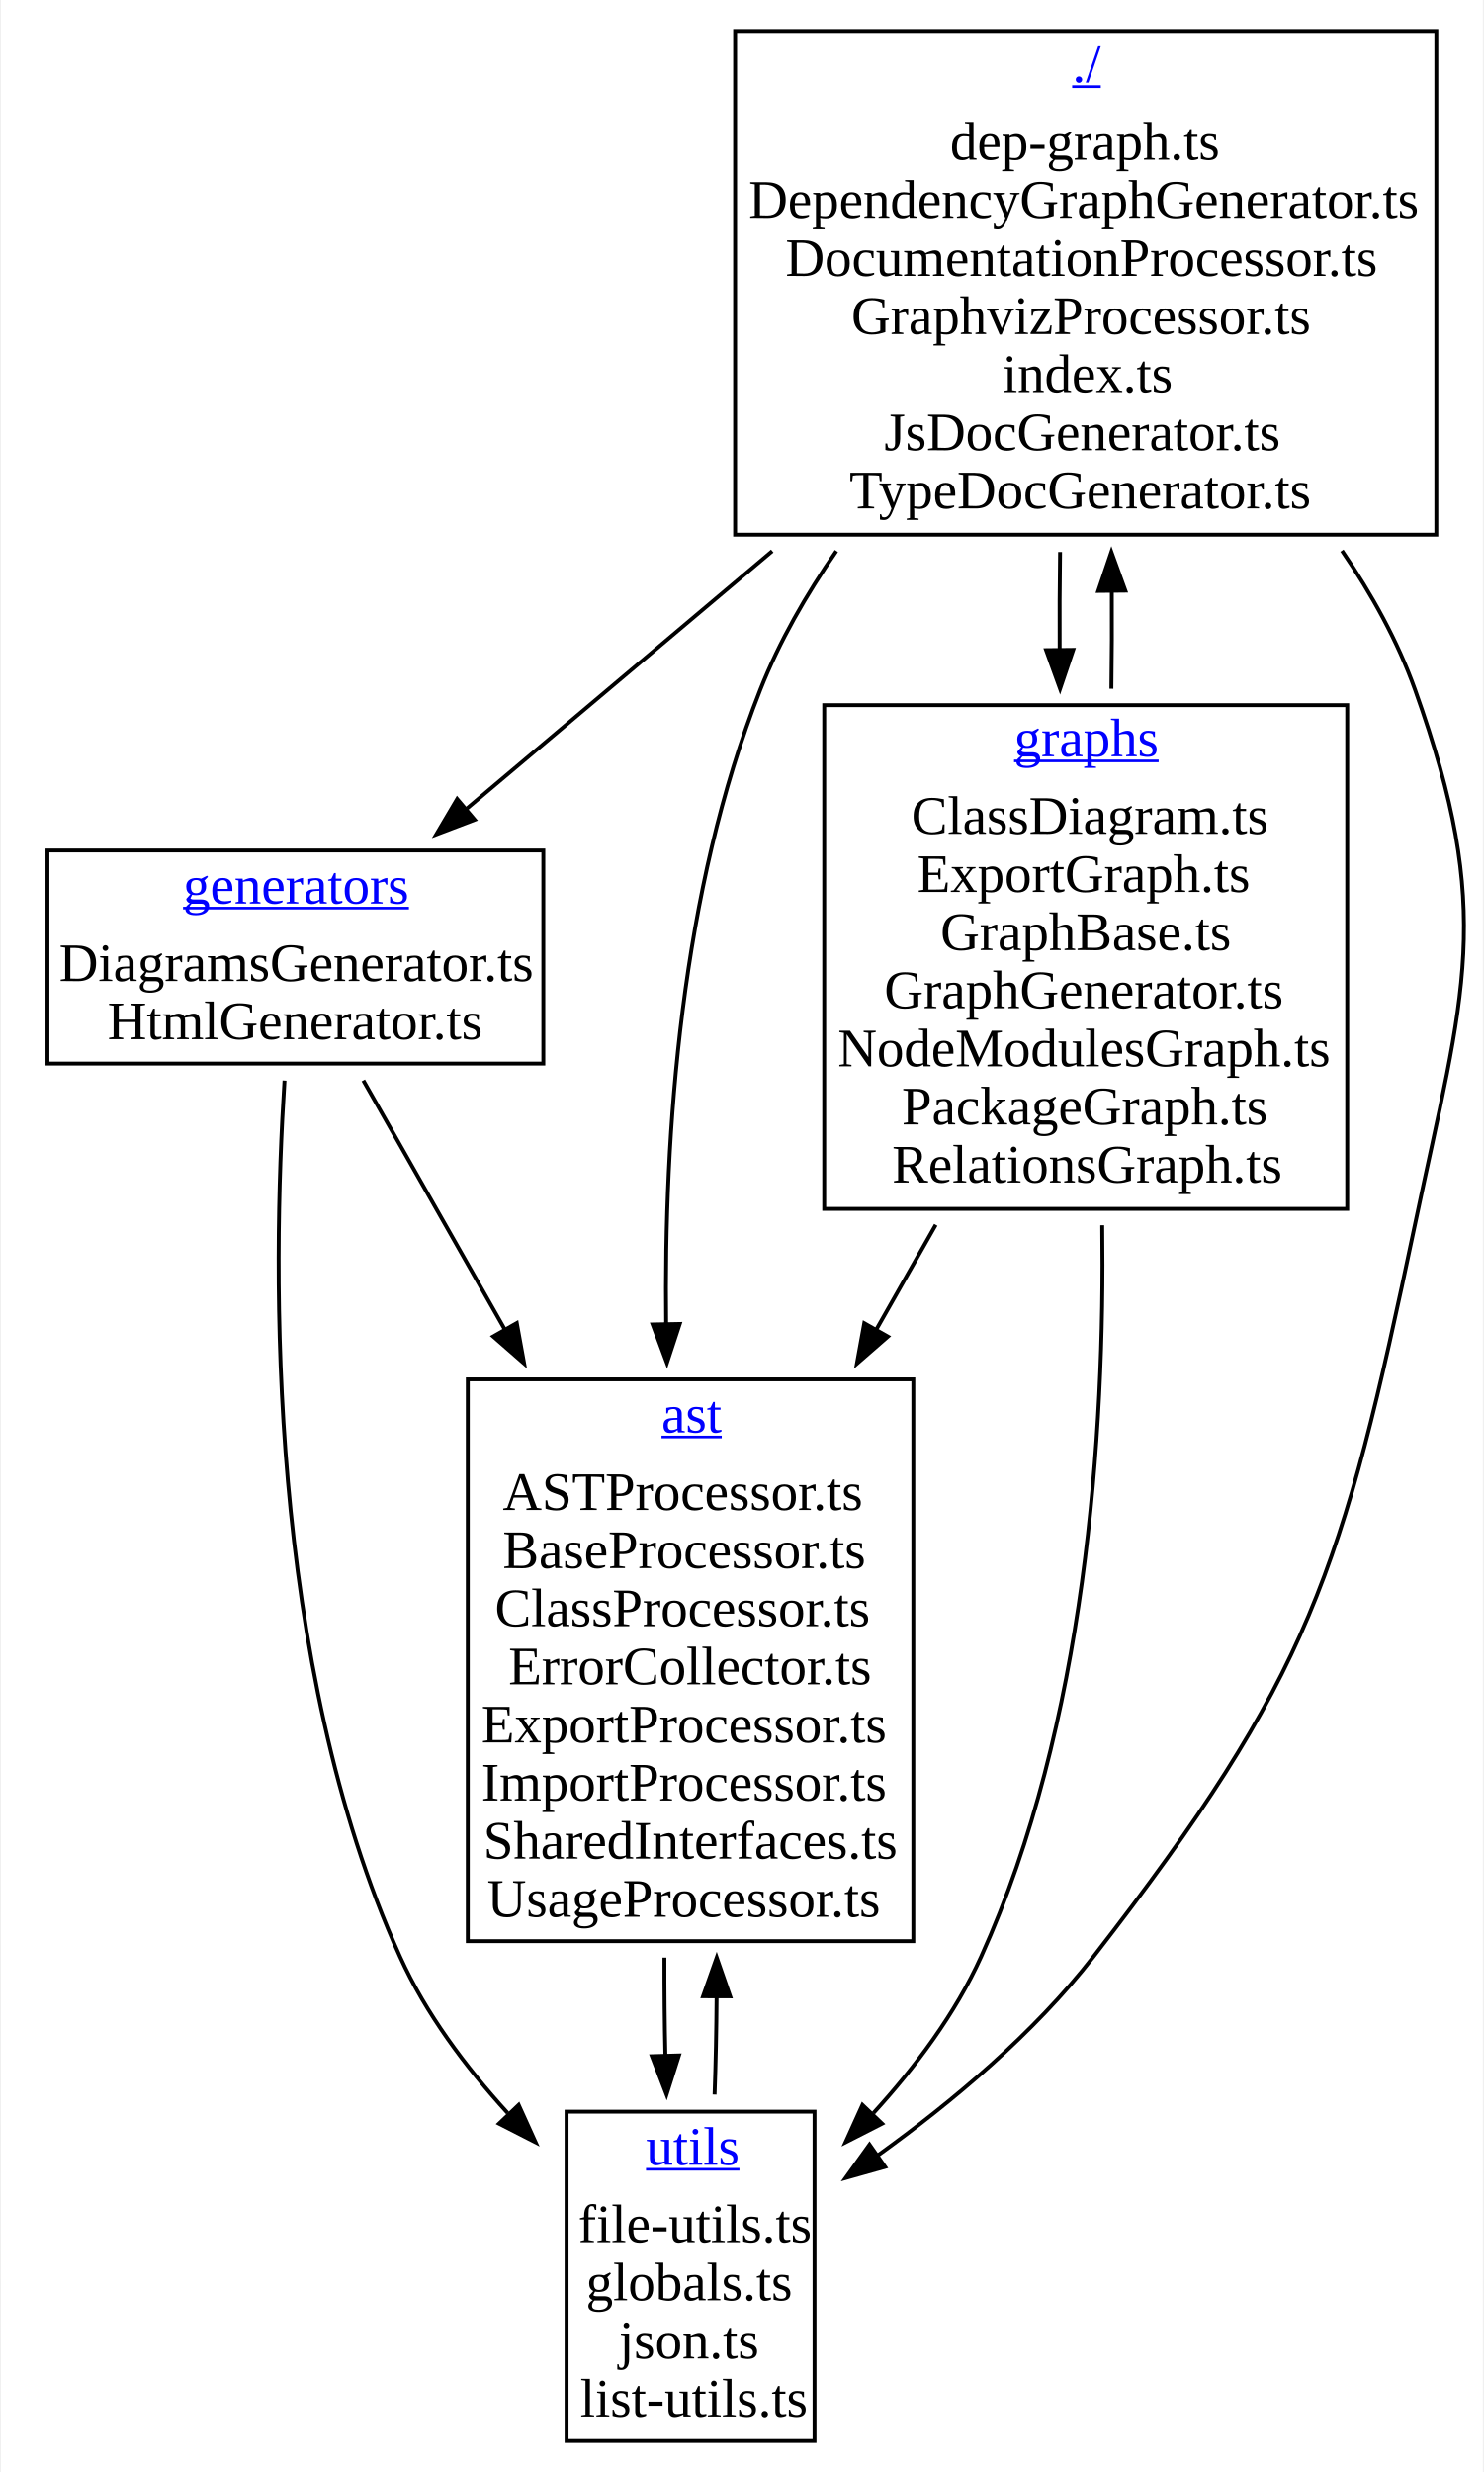
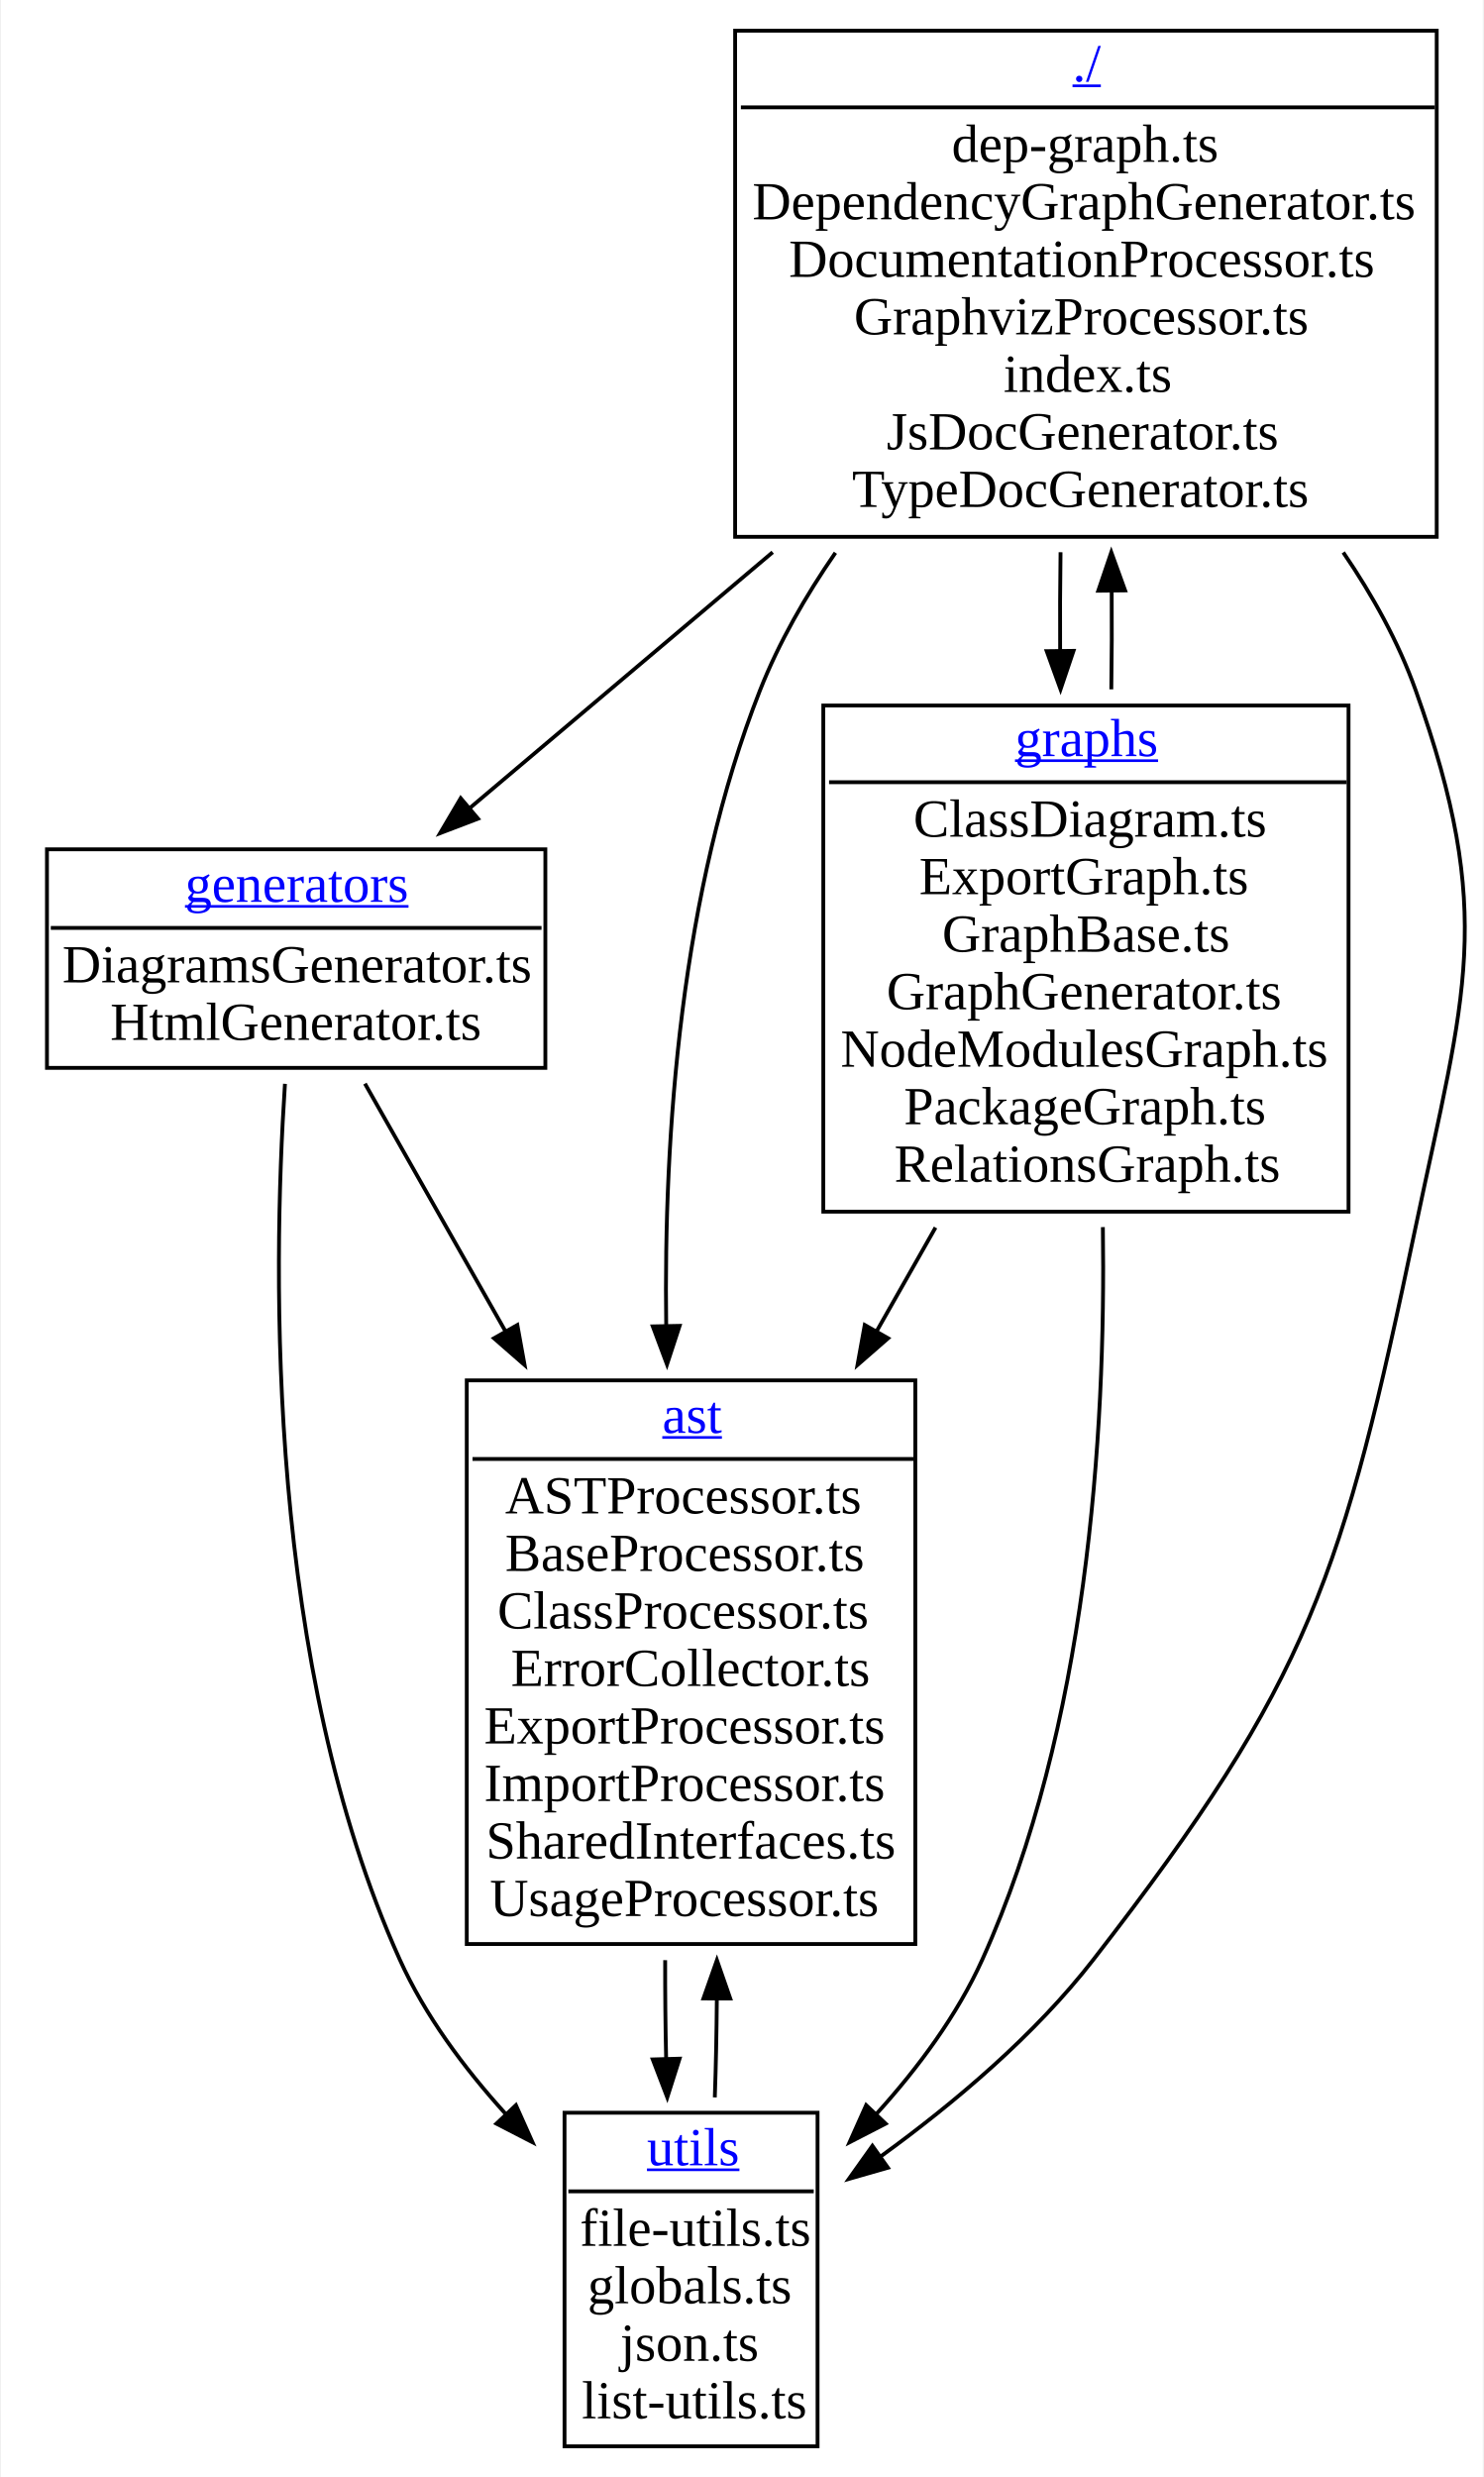
- <svg xmlns="http://www.w3.org/2000/svg" xmlns:xlink="http://www.w3.org/1999/xlink" width="383pt" height="638pt" viewBox="0.00 0.00 382.50 638.00">
-   <g id="graph0" class="graph" transform="scale(1 1) rotate(0) translate(4 634)">
-     <polygon fill="white" stroke="transparent" points="-4,4 -4,-634 378.5,-634 378.5,4 -4,4" />
+ <svg xmlns="http://www.w3.org/2000/svg" xmlns:xlink="http://www.w3.org/1999/xlink" width="387pt" height="646pt" viewBox="0.00 0.00 386.50 646.00">
+   <g id="graph0" class="graph" transform="scale(1 1) rotate(0) translate(4 642)">
+     <polygon fill="white" stroke="transparent" points="-4,4 -4,-642 382.5,-642 382.5,4 -4,4" />
    <g id="node1" class="node">
      <g id="a_node1_0">
        <a xlink:href="diagrams.html#base" xlink:title="&lt;TABLE&gt;" target="_top">
-           <text text-anchor="start" x="272.5" y="-612.8" font-family="Times New Roman,serif" text-decoration="underline" font-size="14.00" fill="blue">./</text>
+           <text text-anchor="start" x="275.5" y="-620.8" font-family="Times New Roman,serif" text-decoration="underline" font-size="14.00" fill="blue">./</text>
        </a>
      </g>
-       <text text-anchor="start" x="241" y="-592.8" font-family="Times New Roman,serif" font-size="14.00">dep-graph.ts</text>
-       <text text-anchor="start" x="189" y="-577.8" font-family="Times New Roman,serif" font-size="14.00">DependencyGraphGenerator.ts</text>
-       <text text-anchor="start" x="198.5" y="-562.8" font-family="Times New Roman,serif" font-size="14.00">DocumentationProcessor.ts</text>
-       <text text-anchor="start" x="215.5" y="-547.8" font-family="Times New Roman,serif" font-size="14.00">GraphvizProcessor.ts</text>
-       <text text-anchor="start" x="254.5" y="-532.8" font-family="Times New Roman,serif" font-size="14.00">index.ts</text>
-       <text text-anchor="start" x="224" y="-517.8" font-family="Times New Roman,serif" font-size="14.00">JsDocGenerator.ts</text>
-       <text text-anchor="start" x="215" y="-502.8" font-family="Times New Roman,serif" font-size="14.00">TypeDocGenerator.ts</text>
-       <polygon fill="none" stroke="black" points="185.5,-496 185.5,-626 366.5,-626 366.5,-496 185.5,-496" />
+       <polyline fill="none" stroke="black" points="370,-614 189,-614 " />
+       <text text-anchor="start" x="244" y="-599.8" font-family="Times New Roman,serif" font-size="14.00">dep-graph.ts</text>
+       <text text-anchor="start" x="192" y="-584.8" font-family="Times New Roman,serif" font-size="14.00">DependencyGraphGenerator.ts</text>
+       <text text-anchor="start" x="201.5" y="-569.8" font-family="Times New Roman,serif" font-size="14.00">DocumentationProcessor.ts</text>
+       <text text-anchor="start" x="218.5" y="-554.8" font-family="Times New Roman,serif" font-size="14.00">GraphvizProcessor.ts</text>
+       <text text-anchor="start" x="257.5" y="-539.8" font-family="Times New Roman,serif" font-size="14.00">index.ts</text>
+       <text text-anchor="start" x="227" y="-524.8" font-family="Times New Roman,serif" font-size="14.00">JsDocGenerator.ts</text>
+       <text text-anchor="start" x="218" y="-509.8" font-family="Times New Roman,serif" font-size="14.00">TypeDocGenerator.ts</text>
+       <polygon fill="none" stroke="black" points="187.5,-502 187.5,-634 370.5,-634 370.5,-502 187.5,-502" />
    </g>
    <g id="node2" class="node">
      <g id="a_node2_1">
        <a xlink:href="diagrams.html#ast" xlink:title="&lt;TABLE&gt;" target="_top">
-           <text text-anchor="start" x="166.5" y="-264.3" font-family="Times New Roman,serif" text-decoration="underline" font-size="14.00" fill="blue">ast</text>
+           <text text-anchor="start" x="168.5" y="-268.3" font-family="Times New Roman,serif" text-decoration="underline" font-size="14.00" fill="blue">ast</text>
        </a>
      </g>
-       <text text-anchor="start" x="125.5" y="-244.3" font-family="Times New Roman,serif" font-size="14.00">ASTProcessor.ts</text>
-       <text text-anchor="start" x="125.5" y="-229.3" font-family="Times New Roman,serif" font-size="14.00">BaseProcessor.ts</text>
-       <text text-anchor="start" x="123.5" y="-214.3" font-family="Times New Roman,serif" font-size="14.00">ClassProcessor.ts</text>
-       <text text-anchor="start" x="127" y="-199.3" font-family="Times New Roman,serif" font-size="14.00">ErrorCollector.ts</text>
-       <text text-anchor="start" x="120" y="-184.3" font-family="Times New Roman,serif" font-size="14.00">ExportProcessor.ts</text>
-       <text text-anchor="start" x="120" y="-169.3" font-family="Times New Roman,serif" font-size="14.00">ImportProcessor.ts</text>
-       <text text-anchor="start" x="120.5" y="-154.3" font-family="Times New Roman,serif" font-size="14.00">SharedInterfaces.ts</text>
-       <text text-anchor="start" x="121.5" y="-139.3" font-family="Times New Roman,serif" font-size="14.00">UsageProcessor.ts</text>
-       <polygon fill="none" stroke="black" points="116.5,-133 116.5,-278 231.5,-278 231.5,-133 116.5,-133" />
+       <polyline fill="none" stroke="black" points="234,-261.5 119,-261.5 " />
+       <text text-anchor="start" x="127.5" y="-247.3" font-family="Times New Roman,serif" font-size="14.00">ASTProcessor.ts</text>
+       <text text-anchor="start" x="127.5" y="-232.3" font-family="Times New Roman,serif" font-size="14.00">BaseProcessor.ts</text>
+       <text text-anchor="start" x="125.5" y="-217.3" font-family="Times New Roman,serif" font-size="14.00">ClassProcessor.ts</text>
+       <text text-anchor="start" x="129" y="-202.3" font-family="Times New Roman,serif" font-size="14.00">ErrorCollector.ts</text>
+       <text text-anchor="start" x="122" y="-187.3" font-family="Times New Roman,serif" font-size="14.00">ExportProcessor.ts</text>
+       <text text-anchor="start" x="122" y="-172.3" font-family="Times New Roman,serif" font-size="14.00">ImportProcessor.ts</text>
+       <text text-anchor="start" x="122.5" y="-157.3" font-family="Times New Roman,serif" font-size="14.00">SharedInterfaces.ts</text>
+       <text text-anchor="start" x="123.5" y="-142.3" font-family="Times New Roman,serif" font-size="14.00">UsageProcessor.ts</text>
+       <polygon fill="none" stroke="black" points="117.5,-135 117.5,-282 234.5,-282 234.5,-135 117.5,-135" />
    </g>
    <g id="edge4" class="edge">
-       <path fill="none" stroke="black" d="M211.64,-491.78C203.83,-480.5 196.9,-468.41 192,-456 171.58,-404.22 167.09,-341.75 167.7,-292.27" />
-       <polygon fill="black" stroke="black" points="171.2,-292.3 167.9,-282.24 164.21,-292.17 171.2,-292.3" />
+       <path fill="none" stroke="black" d="M213.66,-497.84C205.84,-486.54 198.91,-474.44 194,-462 173.32,-409.6 168.84,-346.38 169.52,-296.31" />
+       <polygon fill="black" stroke="black" points="173.02,-296.22 169.73,-286.15 166.02,-296.08 173.02,-296.22" />
    </g>
    <g id="node3" class="node">
      <g id="a_node3_2">
        <a xlink:href="diagrams.html#generators" xlink:title="&lt;TABLE&gt;" target="_top">
-           <text text-anchor="start" x="43" y="-400.8" font-family="Times New Roman,serif" text-decoration="underline" font-size="14.00" fill="blue">generators</text>
+           <text text-anchor="start" x="44" y="-406.8" font-family="Times New Roman,serif" text-decoration="underline" font-size="14.00" fill="blue">generators</text>
        </a>
      </g>
-       <text text-anchor="start" x="11" y="-380.8" font-family="Times New Roman,serif" font-size="14.00">DiagramsGenerator.ts</text>
-       <text text-anchor="start" x="23.5" y="-365.8" font-family="Times New Roman,serif" font-size="14.00">HtmlGenerator.ts</text>
-       <polygon fill="none" stroke="black" points="8,-359.5 8,-414.5 136,-414.5 136,-359.5 8,-359.5" />
+       <polyline fill="none" stroke="black" points="137,-400 9,-400 " />
+       <text text-anchor="start" x="12" y="-385.8" font-family="Times New Roman,serif" font-size="14.00">DiagramsGenerator.ts</text>
+       <text text-anchor="start" x="24.5" y="-370.8" font-family="Times New Roman,serif" font-size="14.00">HtmlGenerator.ts</text>
+       <polygon fill="none" stroke="black" points="8,-363.5 8,-420.5 138,-420.5 138,-363.5 8,-363.5" />
    </g>
    <g id="edge1" class="edge">
-       <path fill="none" stroke="black" d="M195.08,-491.77C168.21,-469.12 139.31,-444.75 116.26,-425.32" />
-       <polygon fill="black" stroke="black" points="118.27,-422.43 108.37,-418.66 113.76,-427.78 118.27,-422.43" />
+       <path fill="none" stroke="black" d="M197.29,-497.98C170.46,-475.32 141.61,-450.96 118.47,-431.41" />
+       <polygon fill="black" stroke="black" points="120.44,-428.49 110.54,-424.71 115.92,-433.83 120.44,-428.49" />
    </g>
    <g id="node4" class="node">
      <g id="a_node4_3">
        <a xlink:href="diagrams.html#graphs" xlink:title="&lt;TABLE&gt;" target="_top">
-           <text text-anchor="start" x="257.5" y="-438.8" font-family="Times New Roman,serif" text-decoration="underline" font-size="14.00" fill="blue">graphs</text>
+           <text text-anchor="start" x="260.5" y="-444.8" font-family="Times New Roman,serif" text-decoration="underline" font-size="14.00" fill="blue">graphs</text>
        </a>
      </g>
-       <text text-anchor="start" x="231" y="-418.8" font-family="Times New Roman,serif" font-size="14.00">ClassDiagram.ts</text>
-       <text text-anchor="start" x="232.5" y="-403.8" font-family="Times New Roman,serif" font-size="14.00">ExportGraph.ts</text>
-       <text text-anchor="start" x="238.5" y="-388.8" font-family="Times New Roman,serif" font-size="14.00">GraphBase.ts</text>
-       <text text-anchor="start" x="224" y="-373.8" font-family="Times New Roman,serif" font-size="14.00">GraphGenerator.ts</text>
-       <text text-anchor="start" x="212" y="-358.8" font-family="Times New Roman,serif" font-size="14.00">NodeModulesGraph.ts</text>
-       <text text-anchor="start" x="228.5" y="-343.8" font-family="Times New Roman,serif" font-size="14.00">PackageGraph.ts</text>
-       <text text-anchor="start" x="226" y="-328.8" font-family="Times New Roman,serif" font-size="14.00">RelationsGraph.ts</text>
-       <polygon fill="none" stroke="black" points="208.5,-322 208.5,-452 343.5,-452 343.5,-322 208.5,-322" />
+       <polyline fill="none" stroke="black" points="347,-438 212,-438 " />
+       <text text-anchor="start" x="234" y="-423.8" font-family="Times New Roman,serif" font-size="14.00">ClassDiagram.ts</text>
+       <text text-anchor="start" x="235.5" y="-408.8" font-family="Times New Roman,serif" font-size="14.00">ExportGraph.ts</text>
+       <text text-anchor="start" x="241.5" y="-393.8" font-family="Times New Roman,serif" font-size="14.00">GraphBase.ts</text>
+       <text text-anchor="start" x="227" y="-378.8" font-family="Times New Roman,serif" font-size="14.00">GraphGenerator.ts</text>
+       <text text-anchor="start" x="215" y="-363.8" font-family="Times New Roman,serif" font-size="14.00">NodeModulesGraph.ts</text>
+       <text text-anchor="start" x="231.5" y="-348.8" font-family="Times New Roman,serif" font-size="14.00">PackageGraph.ts</text>
+       <text text-anchor="start" x="229" y="-333.8" font-family="Times New Roman,serif" font-size="14.00">RelationsGraph.ts</text>
+       <polygon fill="none" stroke="black" points="210.5,-326 210.5,-458 347.5,-458 347.5,-326 210.5,-326" />
    </g>
    <g id="edge3" class="edge">
-       <path fill="none" stroke="black" d="M269.38,-491.53C269.26,-483.27 269.22,-474.78 269.27,-466.4" />
-       <polygon fill="black" stroke="black" points="272.77,-466.27 269.38,-456.24 265.78,-466.2 272.77,-466.27" />
+       <path fill="none" stroke="black" d="M272.38,-497.98C272.26,-489.52 272.22,-480.83 272.27,-472.24" />
+       <polygon fill="black" stroke="black" points="275.77,-472.26 272.38,-462.22 268.77,-472.18 275.77,-472.26" />
    </g>
    <g id="node5" class="node">
      <g id="a_node5_4">
        <a xlink:href="diagrams.html#utils" xlink:title="&lt;TABLE&gt;" target="_top">
-           <text text-anchor="start" x="162.5" y="-75.3" font-family="Times New Roman,serif" text-decoration="underline" font-size="14.00" fill="blue">utils</text>
+           <text text-anchor="start" x="164.5" y="-77.3" font-family="Times New Roman,serif" text-decoration="underline" font-size="14.00" fill="blue">utils</text>
        </a>
      </g>
-       <text text-anchor="start" x="145" y="-55.3" font-family="Times New Roman,serif" font-size="14.00">file-utils.ts</text>
-       <text text-anchor="start" x="147" y="-40.3" font-family="Times New Roman,serif" font-size="14.00">globals.ts</text>
-       <text text-anchor="start" x="155.5" y="-25.3" font-family="Times New Roman,serif" font-size="14.00">json.ts</text>
-       <text text-anchor="start" x="145.5" y="-10.3" font-family="Times New Roman,serif" font-size="14.00">list-utils.ts</text>
-       <polygon fill="none" stroke="black" points="142,-4 142,-89 206,-89 206,-4 142,-4" />
+       <polyline fill="none" stroke="black" points="208,-70.5 144,-70.5 " />
+       <text text-anchor="start" x="147" y="-56.3" font-family="Times New Roman,serif" font-size="14.00">file-utils.ts</text>
+       <text text-anchor="start" x="149" y="-41.3" font-family="Times New Roman,serif" font-size="14.00">globals.ts</text>
+       <text text-anchor="start" x="157.5" y="-26.3" font-family="Times New Roman,serif" font-size="14.00">json.ts</text>
+       <text text-anchor="start" x="147.5" y="-11.3" font-family="Times New Roman,serif" font-size="14.00">list-utils.ts</text>
+       <polygon fill="none" stroke="black" points="143,-4 143,-91 209,-91 209,-4 143,-4" />
    </g>
    <g id="edge2" class="edge">
-       <path fill="none" stroke="black" d="M342.14,-491.87C349.84,-480.62 356.53,-468.52 361,-456 381.6,-398.23 373.6,-378.03 361,-318 342.15,-228.21 334.25,-201.48 278,-129 262.69,-109.27 241.59,-91.58 222.39,-77.76" />
-       <polygon fill="black" stroke="black" points="224.21,-74.76 214.02,-71.89 220.19,-80.5 224.21,-74.76" />
+       <path fill="none" stroke="black" d="M346.12,-497.93C353.83,-486.65 360.52,-474.54 365,-462 385.93,-403.4 377.8,-382.89 365,-322 345.93,-231.25 337.83,-204.28 281,-131 265.72,-111.29 244.74,-93.58 225.55,-79.66" />
+       <polygon fill="black" stroke="black" points="227.35,-76.66 217.17,-73.74 223.31,-82.37 227.35,-76.66" />
    </g>
    <g id="edge5" class="edge">
-       <path fill="none" stroke="black" d="M167.25,-128.76C167.23,-120.27 167.31,-111.73 167.5,-103.56" />
-       <polygon fill="black" stroke="black" points="171,-103.51 167.8,-93.42 164.01,-103.31 171,-103.51" />
+       <path fill="none" stroke="black" d="M169.25,-130.79C169.23,-122.2 169.31,-113.55 169.5,-105.27" />
+       <polygon fill="black" stroke="black" points="173.01,-105.1 169.8,-95 166.01,-104.9 173.01,-105.1" />
    </g>
    <g id="edge7" class="edge">
-       <path fill="none" stroke="black" d="M89.53,-355.14C99.69,-337.28 113.01,-313.84 126.06,-290.87" />
-       <polygon fill="black" stroke="black" points="129.14,-292.53 131.04,-282.1 123.06,-289.07 129.14,-292.53" />
+       <path fill="none" stroke="black" d="M90.94,-359.39C101.16,-341.37 114.51,-317.86 127.59,-294.81" />
+       <polygon fill="black" stroke="black" points="130.69,-296.44 132.58,-286.01 124.6,-292.98 130.69,-296.44" />
    </g>
    <g id="edge6" class="edge">
-       <path fill="none" stroke="black" d="M69.19,-355.11C65.95,-305.17 64.83,-204.64 99,-129 105.62,-114.34 115.93,-100.55 126.8,-88.64" />
-       <polygon fill="black" stroke="black" points="129.63,-90.74 134,-81.09 124.56,-85.91 129.63,-90.74" />
+       <path fill="none" stroke="black" d="M70.08,-359.34C66.74,-308.68 65.56,-207.32 100,-131 106.57,-116.44 116.73,-102.74 127.51,-90.84" />
+       <polygon fill="black" stroke="black" points="130.32,-92.97 134.65,-83.3 125.24,-88.15 130.32,-92.97" />
    </g>
    <g id="edge9" class="edge">
-       <path fill="none" stroke="black" d="M282.62,-456.24C282.74,-464.49 282.78,-472.97 282.73,-481.36" />
-       <polygon fill="black" stroke="black" points="279.23,-481.49 282.62,-491.53 286.23,-481.56 279.23,-481.49" />
+       <path fill="none" stroke="black" d="M285.62,-462.22C285.75,-470.68 285.78,-479.38 285.72,-487.97" />
+       <polygon fill="black" stroke="black" points="282.22,-487.94 285.62,-497.98 289.22,-488.02 282.22,-487.94" />
    </g>
    <g id="edge8" class="edge">
-       <path fill="none" stroke="black" d="M237.29,-317.88C232.31,-309.11 227.15,-300.03 222.04,-291.03" />
-       <polygon fill="black" stroke="black" points="224.93,-289.04 216.94,-282.07 218.84,-292.49 224.93,-289.04" />
+       <path fill="none" stroke="black" d="M239.77,-321.86C234.78,-313.07 229.63,-304 224.51,-294.99" />
+       <polygon fill="black" stroke="black" points="227.4,-292.98 219.42,-286.02 221.31,-296.44 227.4,-292.98" />
    </g>
    <g id="edge10" class="edge">
-       <path fill="none" stroke="black" d="M280.26,-317.77C280.97,-264.15 276.01,-188.8 249,-129 242.38,-114.34 232.07,-100.55 221.2,-88.64" />
-       <polygon fill="black" stroke="black" points="223.44,-85.91 214,-81.09 218.37,-90.74 223.44,-85.91" />
+       <path fill="none" stroke="black" d="M283.42,-321.97C284.22,-267.73 279.3,-191.5 252,-131 245.43,-116.44 235.27,-102.74 224.49,-90.84" />
+       <polygon fill="black" stroke="black" points="226.76,-88.15 217.35,-83.3 221.68,-92.97 226.76,-88.15" />
    </g>
    <g id="edge11" class="edge">
-       <path fill="none" stroke="black" d="M180.2,-93.42C180.49,-101.4 180.66,-109.93 180.72,-118.58" />
-       <polygon fill="black" stroke="black" points="177.22,-118.77 180.75,-128.76 184.22,-118.75 177.22,-118.77" />
+       <path fill="none" stroke="black" d="M182.2,-95C182.49,-103.17 182.66,-111.91 182.73,-120.77" />
+       <polygon fill="black" stroke="black" points="179.23,-120.8 182.75,-130.79 186.23,-120.79 179.23,-120.8" />
    </g>
  </g>
</svg>
